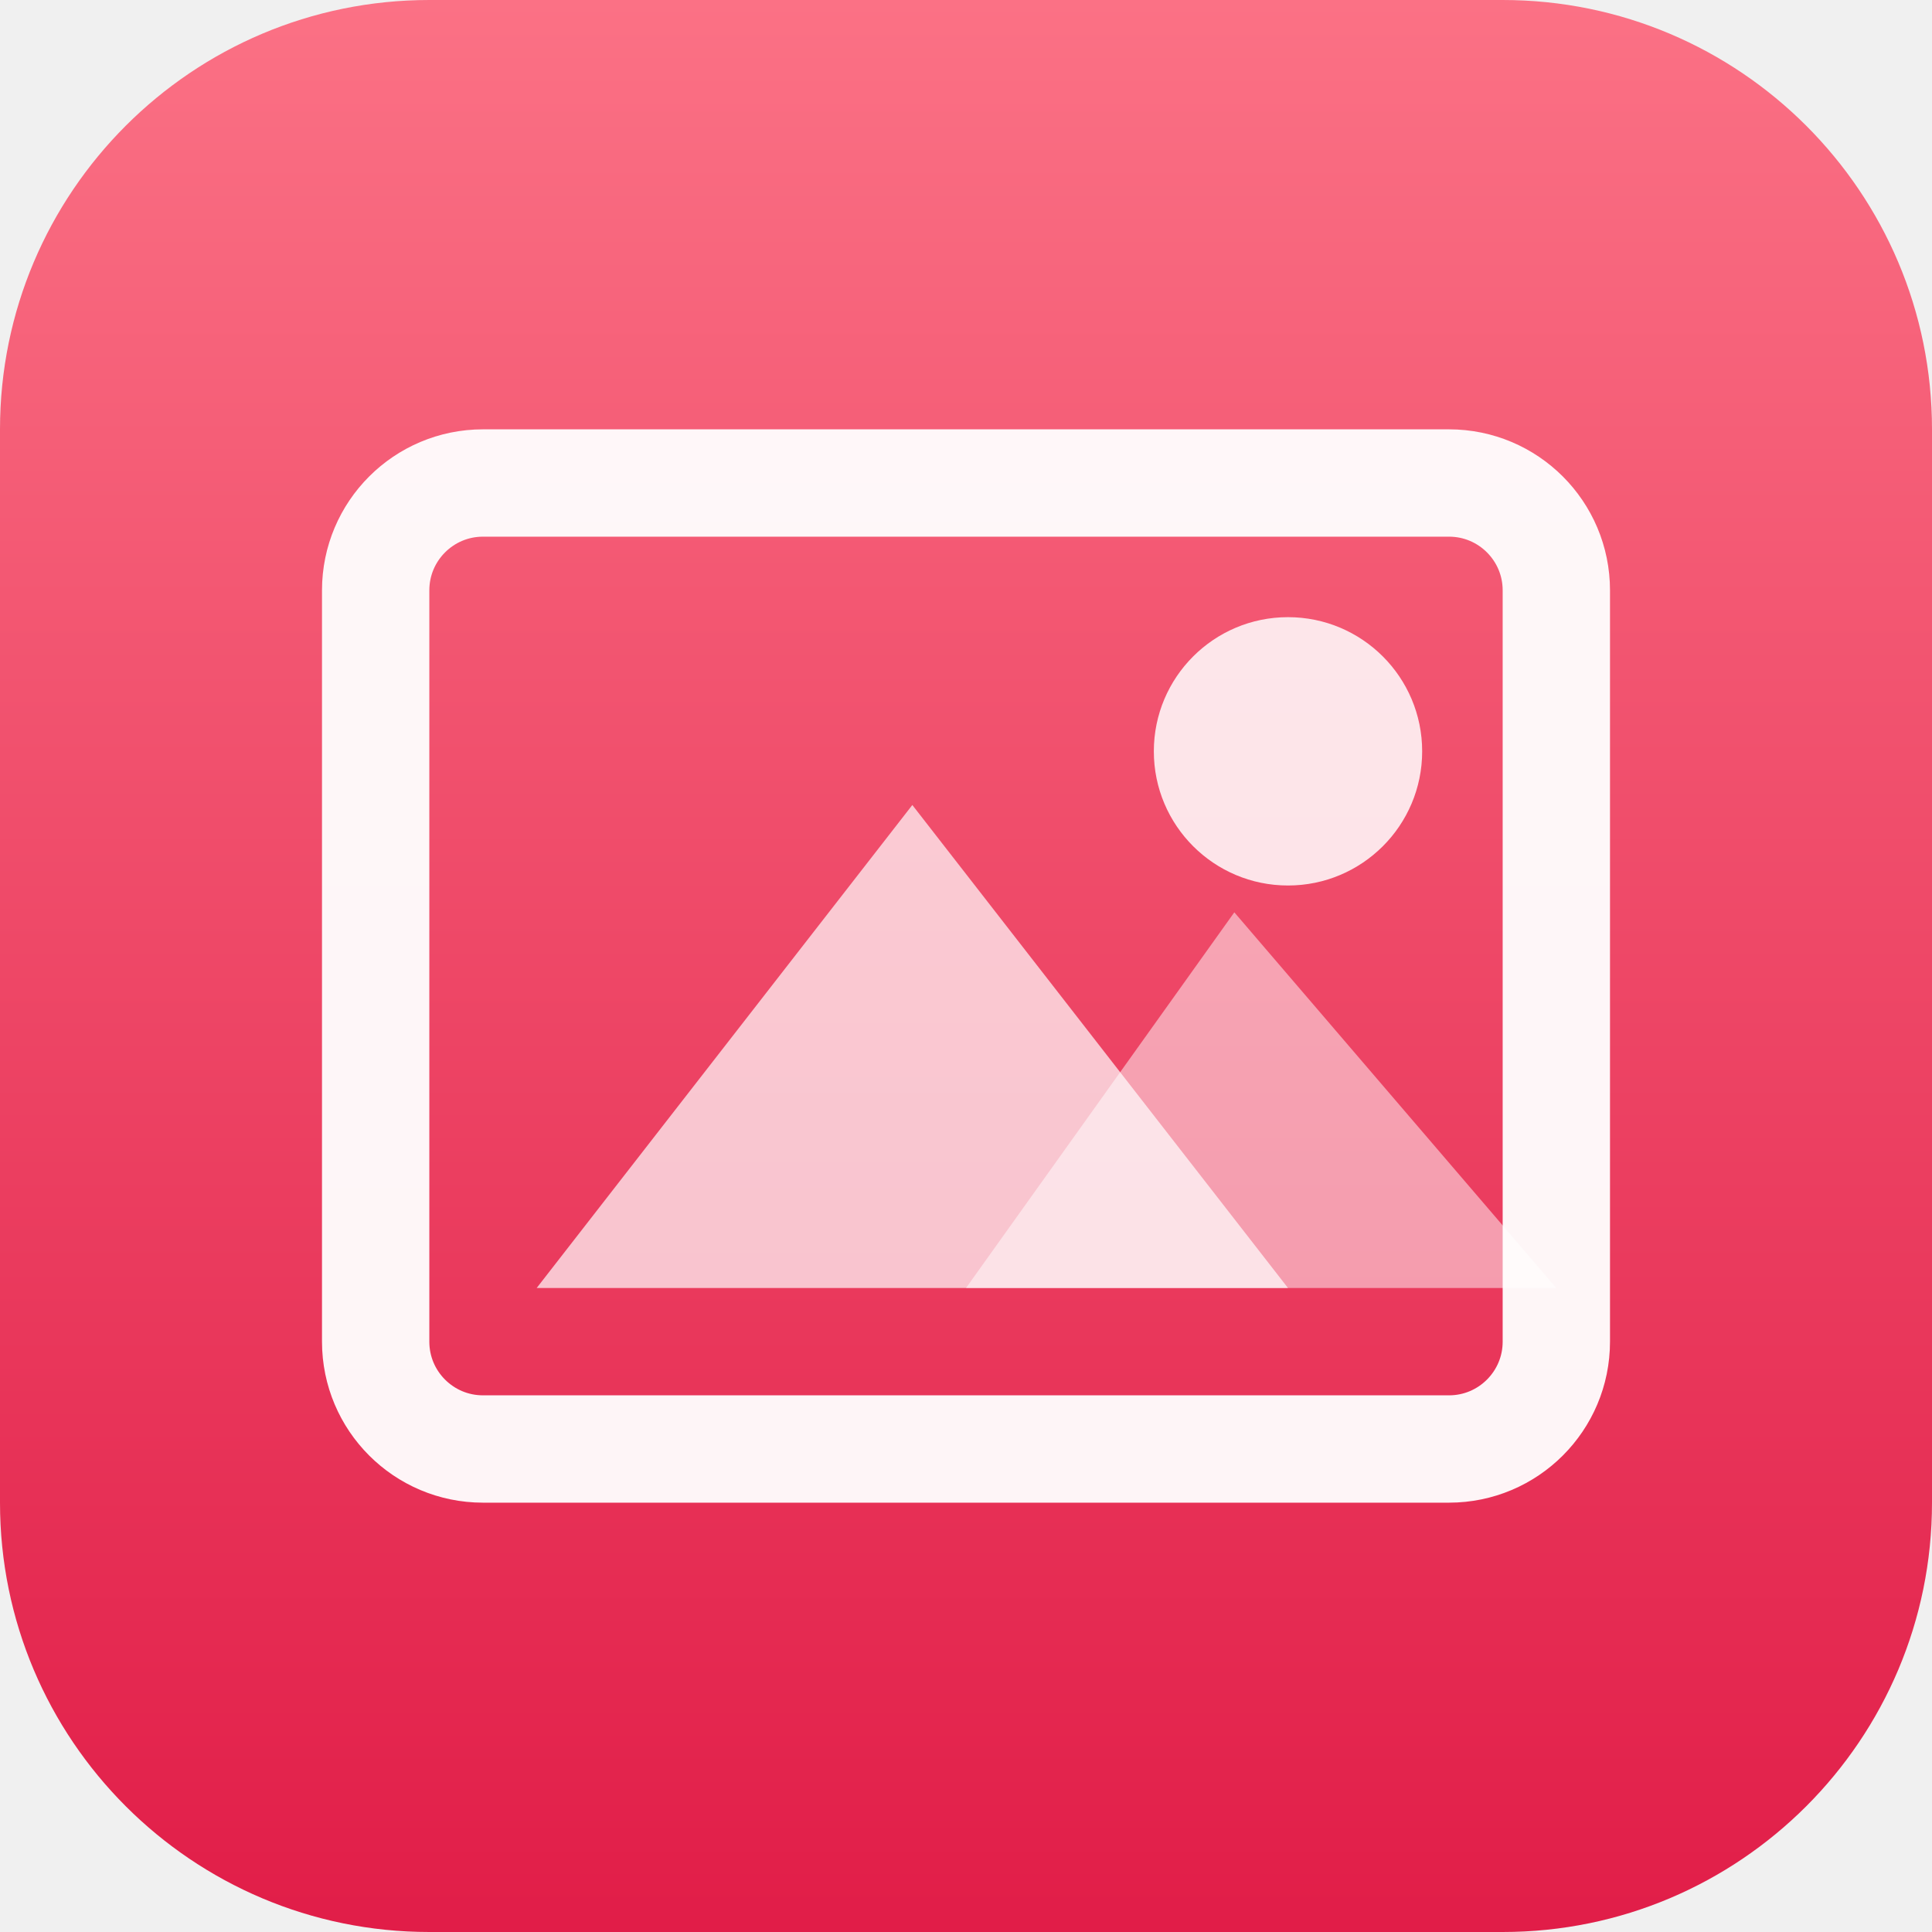
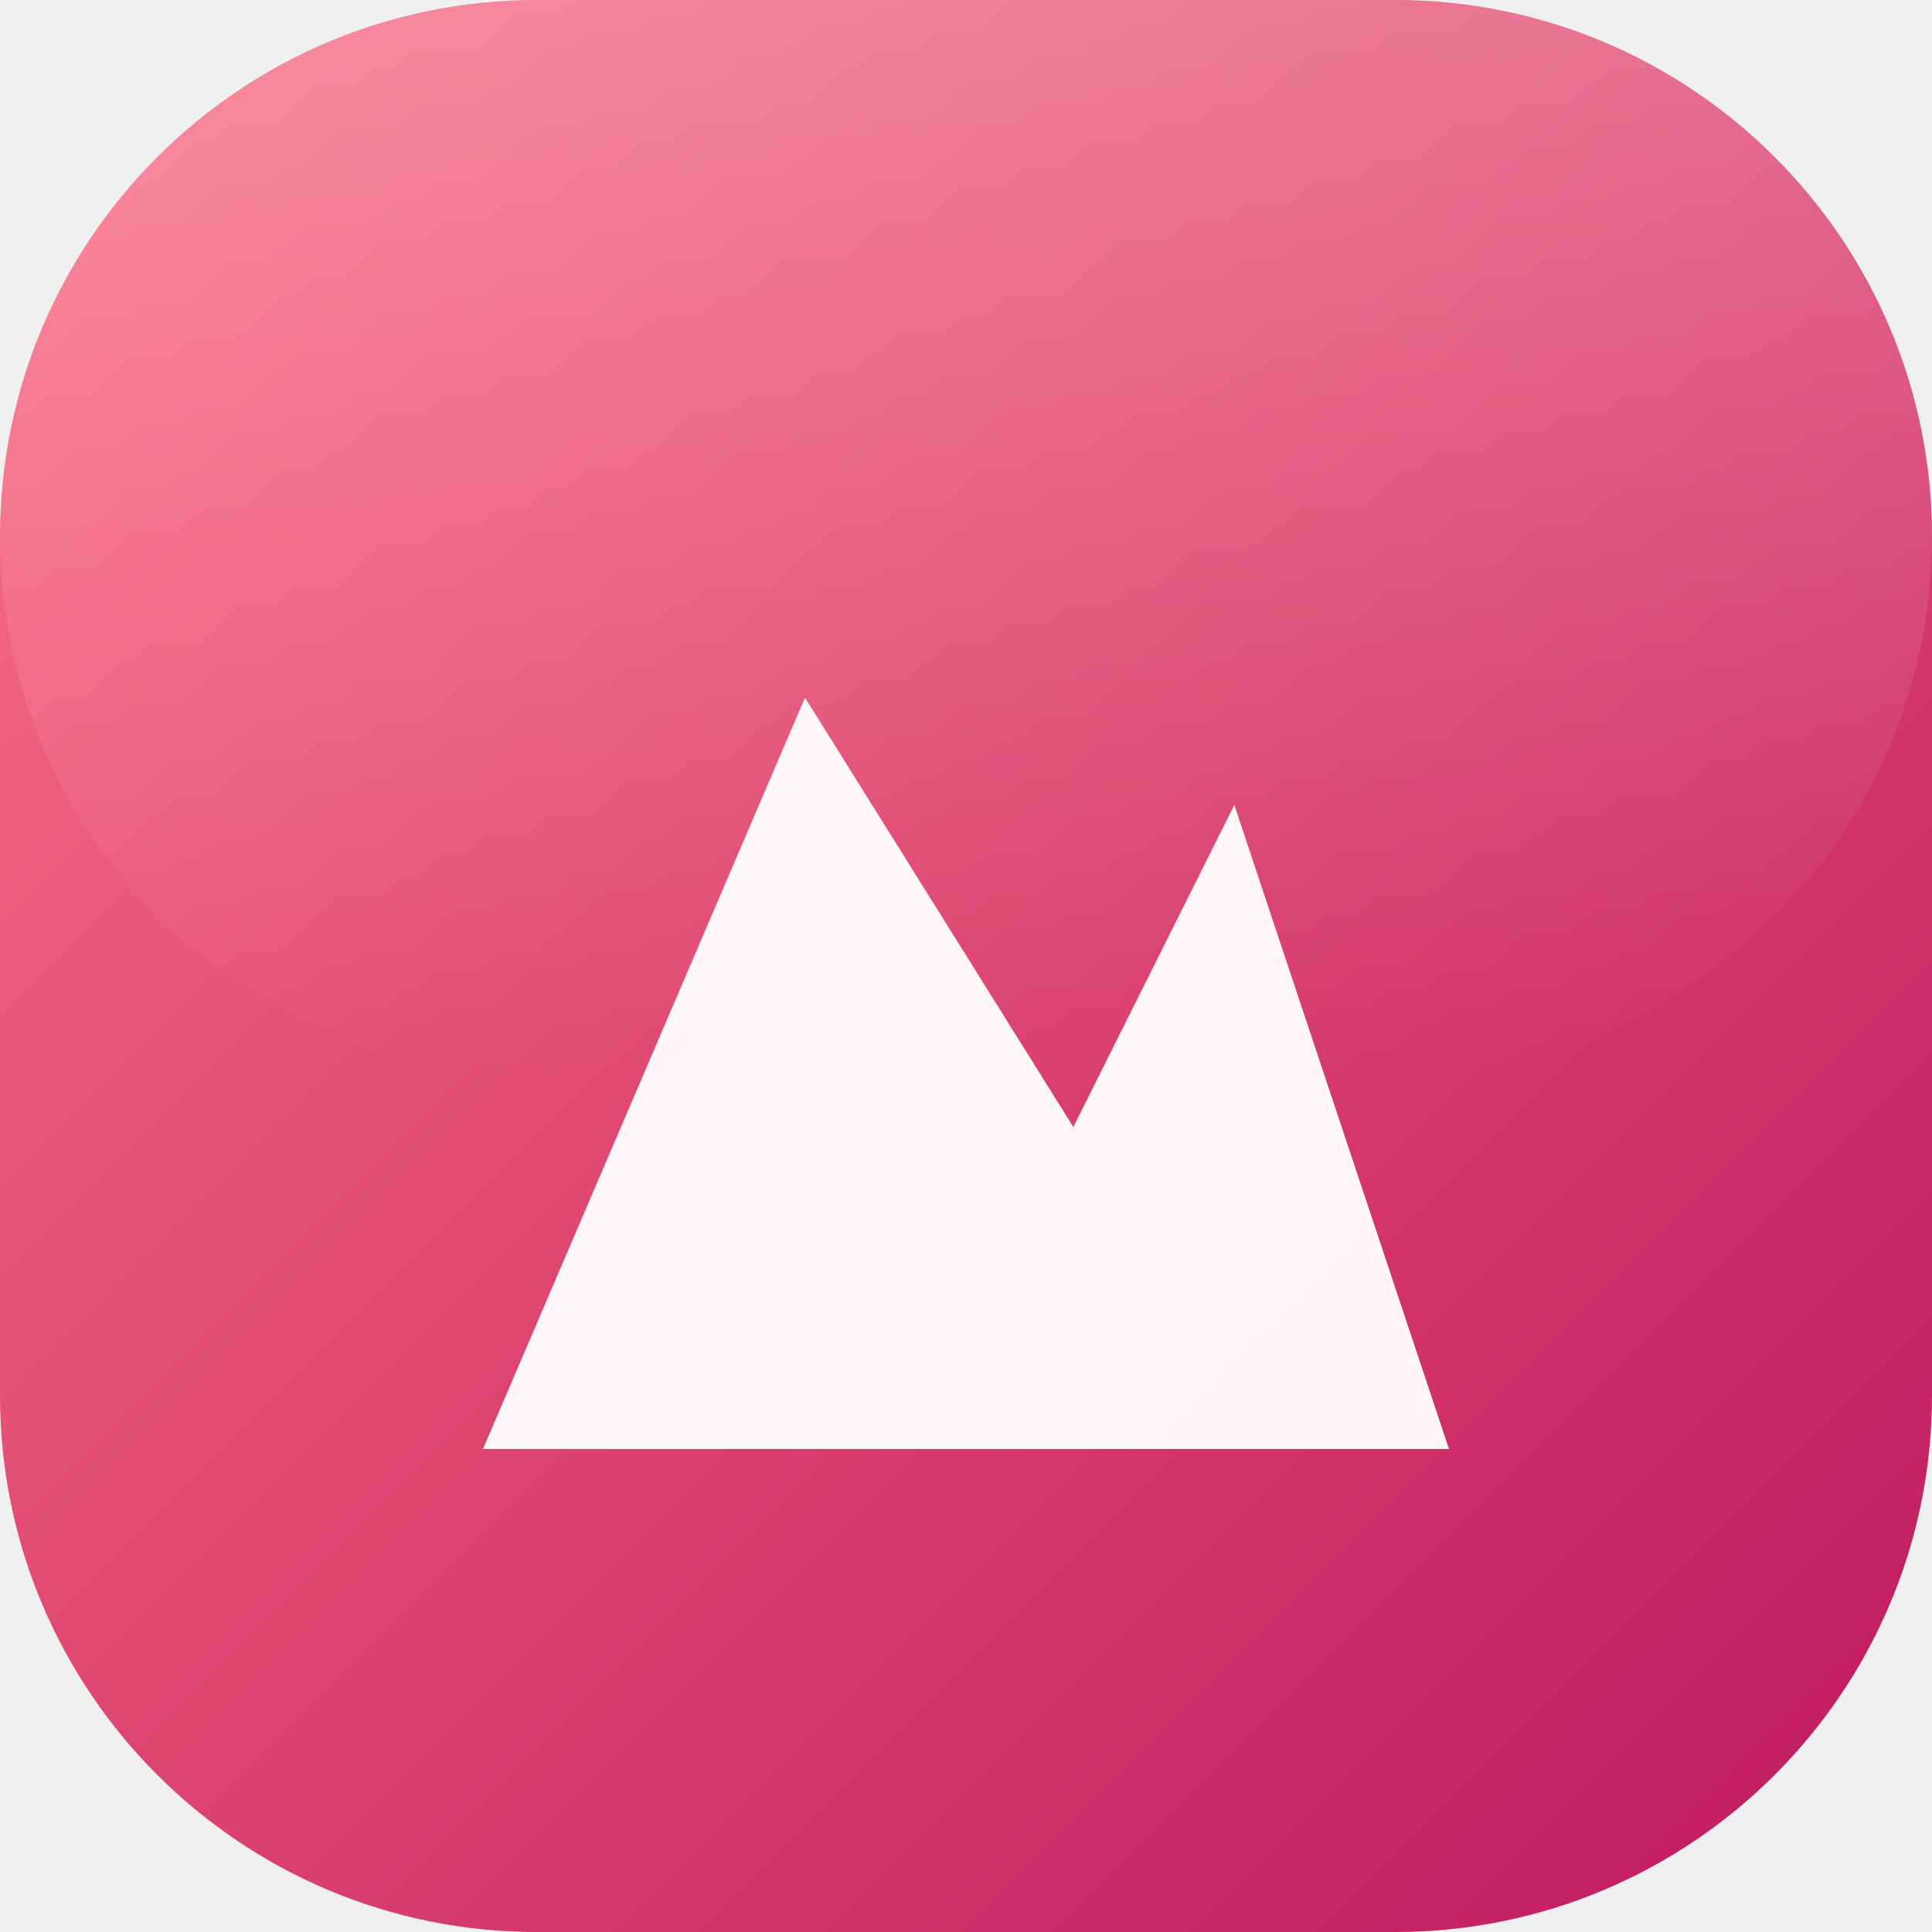
<svg xmlns="http://www.w3.org/2000/svg" width="36" height="36" viewBox="0 0 36 36" fill="none">
  <defs>
-     <linearGradient id="bg" x1="0" y1="0" x2="0" y2="36" gradientUnits="userSpaceOnUse">
+     <linearGradient id="stashy-fav-bg" x1="0" y1="0" x2="1" y2="1" gradientUnits="objectBoundingBox">
      <stop offset="0%" stop-color="#fb7185" />
-       <stop offset="100%" stop-color="#e11d48" />
+       <stop offset="100%" stop-color="#be185d" />
+     </linearGradient>
+     <linearGradient id="stashy-fav-sh" x1="0" y1="0" x2="0" y2="1" gradientUnits="objectBoundingBox">
+       <stop offset="0%" stop-color="white" stop-opacity="0.22" />
+       <stop offset="100%" stop-color="white" stop-opacity="0" />
    </linearGradient>
  </defs>
-   <rect width="36" height="36" rx="8" fill="url(#bg)" />
-   <rect x="7" y="9" width="22" height="18" rx="2" fill="none" stroke="white" stroke-width="2" opacity="0.95" />
-   <polygon points="10,24 17,15 24,24" fill="white" opacity="0.7" />
-   <polygon points="18,24 23,17 29,24" fill="white" opacity="0.5" />
-   <circle cx="24" cy="14" r="2.5" fill="white" opacity="0.85" />
+   <rect width="36" height="36" rx="10" fill="url(#stashy-fav-bg)" />
+   <rect width="36" height="20" rx="10" fill="url(#stashy-fav-sh)" />
+   <path d="M9 27 L15 13 L20 21 L23 15 L27 27 Z" fill="white" opacity="0.95" />
</svg>
